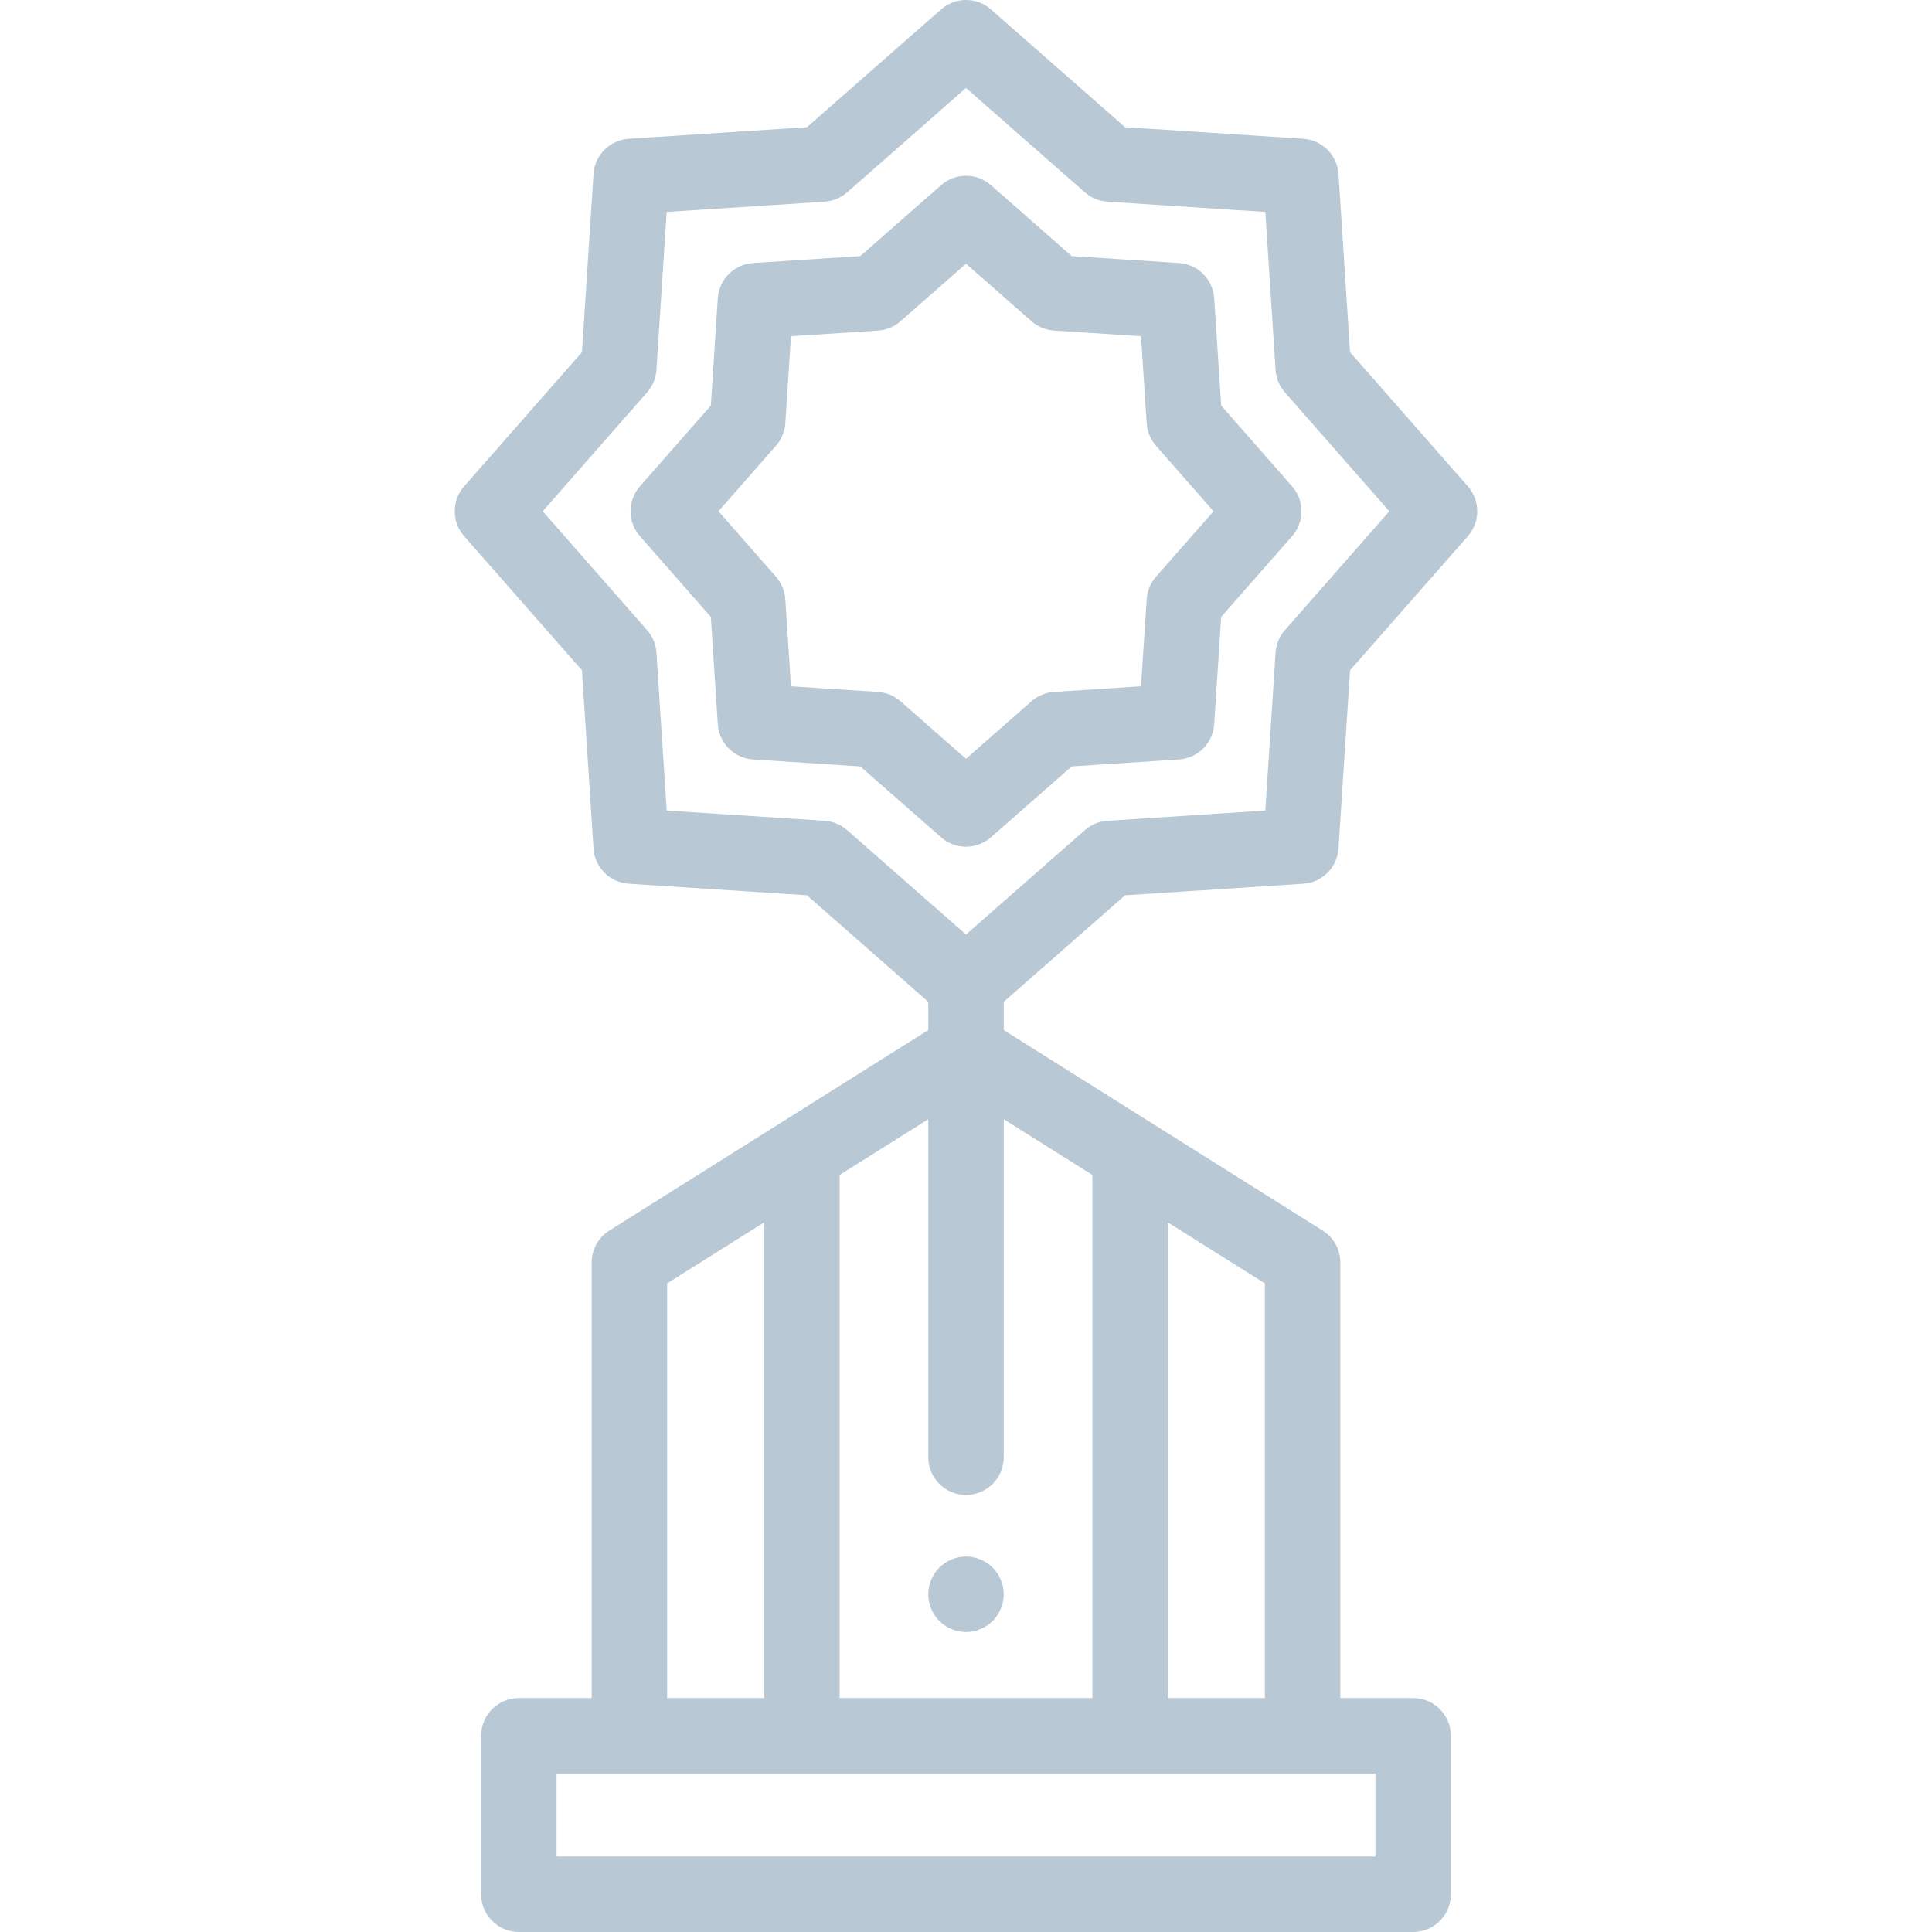
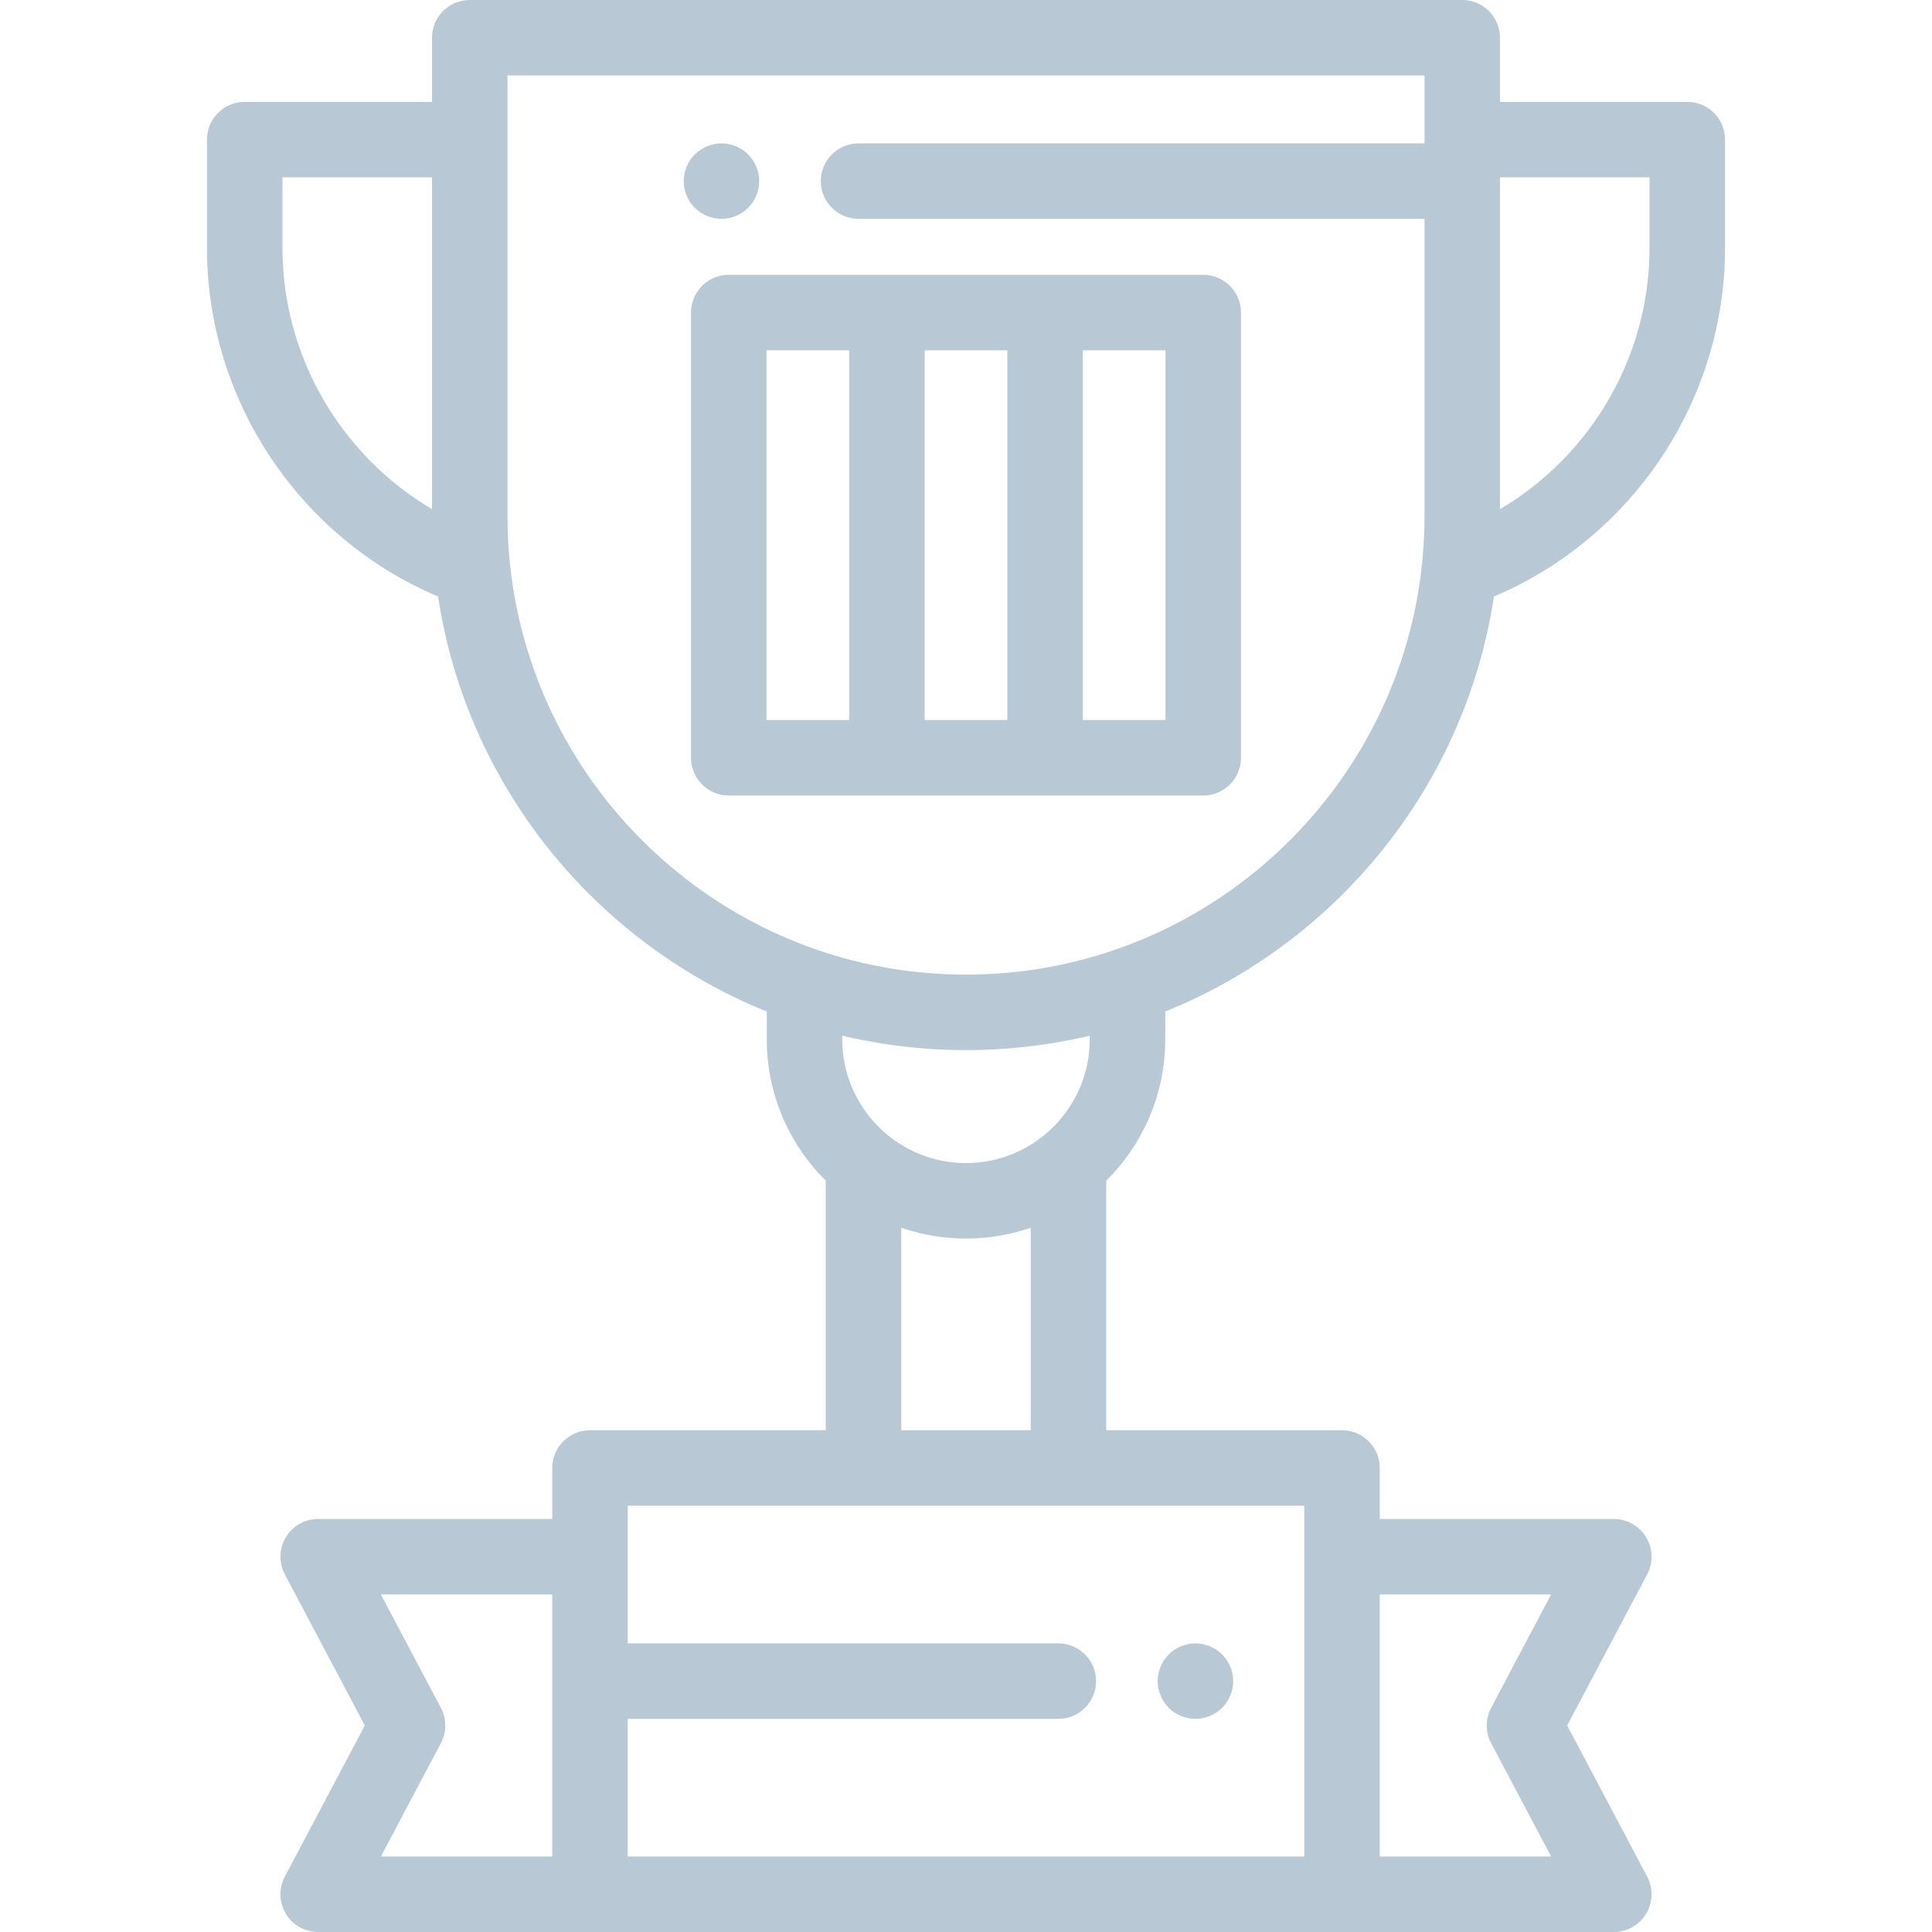
- <svg xmlns="http://www.w3.org/2000/svg" version="1.1" id="Capa_1" x="0px" y="0px" viewBox="0 0 511.999 511.999" style="enable-background:new 0 0 511.999 511.999;" xml:space="preserve" width="512px" height="512px">
+ <svg xmlns="http://www.w3.org/2000/svg" version="1.1" id="Capa_1" x="0px" y="0px" viewBox="0 0 511.998 511.998" style="enable-background:new 0 0 511.998 511.998;" xml:space="preserve" width="512px" height="512px">
  <g>
    <g>
-       <path d="M298.152,237.262l47.227-3.066c5.013-0.325,9.006-4.319,9.331-9.331l3.067-47.229L389,142.084    c3.315-3.774,3.315-9.423,0-13.197l-31.223-35.553l-3.065-47.228c-0.326-5.012-4.319-9.006-9.332-9.331l-47.228-3.066    L262.598,2.486c-3.775-3.315-9.423-3.315-13.197,0l-35.553,31.223l-47.229,3.066c-5.012,0.325-9.006,4.319-9.331,9.331    l-3.066,47.228L123,128.886c-3.315,3.774-3.315,9.423,0,13.197l31.222,35.553l3.066,47.229c0.325,5.012,4.319,9.005,9.331,9.331    l47.229,3.066L246,265.498v7.485l-38.821,24.4c-0.013,0.008-0.024,0.019-0.038,0.027l-45.664,28.704    c-2.911,1.83-4.678,5.027-4.678,8.466v115.419h-19.3c-5.523,0-10,4.477-10,10v42c0,5.523,4.477,10,10,10h237    c5.523,0,10-4.477,10-10v-42c0-5.523-4.477-10-10-10h-19.3v-115.42c0-3.439-1.767-6.636-4.678-8.466l-45.664-28.704    c-0.013-0.008-0.024-0.019-0.038-0.027L266,272.983v-7.485L298.152,237.262z M176.8,340.105l25.7-16.155v126.049h-25.7V340.105z     M309.5,323.949l25.7,16.155v109.895h-25.7V323.949z M345.2,469.999h19.3v22h-217v-22h19.3H345.2z M289.5,311.378v138.621h-67    V311.378l23.5-14.772v89.56c0,5.523,4.477,10,10,10c5.522,0,10-4.477,10-10v-89.56L289.5,311.378z M256,247.662l-31.51-27.672    c-1.658-1.456-3.75-2.322-5.951-2.465l-41.861-2.718l-2.717-41.861c-0.143-2.201-1.01-4.294-2.465-5.951l-27.672-31.51    l27.673-31.51c1.456-1.657,2.322-3.75,2.465-5.951l2.717-41.861l41.861-2.717c2.201-0.143,4.293-1.01,5.951-2.465L256,23.308    l31.511,27.673c1.657,1.456,3.75,2.322,5.951,2.465l41.86,2.718l2.718,41.86c0.143,2.201,1.009,4.294,2.465,5.951l27.673,31.51    l-27.673,31.511c-1.456,1.657-2.322,3.749-2.465,5.951l-2.719,41.861l-41.859,2.717c-2.201,0.143-4.294,1.01-5.951,2.465    L256,247.662z" fill="#b8c8d4" />
+       <path d="M326.607,443.56c-0.13-0.64-0.319-1.27-0.569-1.87c-0.25-0.6-0.561-1.18-0.92-1.72c-0.37-0.55-0.79-1.06-1.25-1.53    c-2.32-2.32-5.77-3.38-9.02-2.73c-0.64,0.13-1.27,0.32-1.87,0.57c-0.609,0.25-1.189,0.56-1.729,0.92    c-0.55,0.37-1.06,0.78-1.521,1.24c-0.46,0.47-0.88,0.98-1.239,1.53c-0.36,0.54-0.671,1.12-0.921,1.72    c-0.25,0.6-0.439,1.23-0.569,1.87c-0.13,0.65-0.2,1.3-0.2,1.96c0,0.65,0.07,1.3,0.2,1.95c0.13,0.64,0.319,1.27,0.569,1.87    c0.25,0.6,0.561,1.19,0.921,1.73c0.359,0.55,0.779,1.06,1.239,1.52c0.46,0.46,0.971,0.88,1.521,1.24    c0.54,0.36,1.12,0.67,1.729,0.92c0.601,0.25,1.23,0.44,1.87,0.57c0.641,0.13,1.3,0.2,1.95,0.2c2.64,0,5.21-1.07,7.07-2.93    c0.46-0.46,0.88-0.97,1.25-1.52c0.359-0.54,0.67-1.13,0.92-1.73c0.25-0.6,0.439-1.23,0.569-1.87c0.131-0.65,0.19-1.3,0.19-1.95    C326.797,444.86,326.737,444.21,326.607,443.56z" fill="#b8c8d4" />
    </g>
  </g>
  <g>
    <g>
-       <path d="M342.419,128.888l-18.797-21.404l-1.847-28.441c-0.325-5.013-4.318-9.006-9.331-9.332l-28.441-1.847l-21.404-18.797    c-3.773-3.314-9.422-3.315-13.197,0l-21.404,18.797l-28.441,1.846c-5.012,0.325-9.005,4.319-9.331,9.331l-1.847,28.442    l-18.797,21.404c-3.315,3.774-3.315,9.423,0,13.197l18.797,21.404l1.846,28.441c0.325,5.013,4.319,9.006,9.331,9.331l28.441,1.847    l21.405,18.797c1.887,1.658,4.243,2.486,6.599,2.486c2.354,0.001,4.71-0.828,6.597-2.485l21.405-18.797l28.44-1.846    c5.013-0.325,9.006-4.318,9.331-9.331l1.848-28.442l18.797-21.404C345.734,138.311,345.734,132.662,342.419,128.888z     M306.349,152.847c-1.456,1.657-2.322,3.749-2.465,5.951l-1.499,23.074l-23.072,1.497c-2.201,0.143-4.294,1.01-5.951,2.465    L256,201.082l-17.363-15.247c-1.657-1.455-3.749-2.322-5.951-2.465l-23.073-1.498l-1.498-23.074    c-0.143-2.202-1.01-4.294-2.465-5.951l-15.247-17.361l15.247-17.361c1.455-1.657,2.322-3.749,2.465-5.951l1.498-23.074    l23.073-1.498c2.201-0.143,4.294-1.01,5.951-2.465L256,69.889l17.361,15.247c1.657,1.456,3.75,2.322,5.951,2.465l23.074,1.498    l1.497,23.074c0.143,2.201,1.01,4.294,2.466,5.951l15.247,17.361L306.349,152.847z" fill="#b8c8d4" />
+       <path d="M308.794,275.437v-7.372c45.618-18.411,79.522-59.932,87.111-109.981c36.833-15.6,61.243-52.082,61.243-92.388V37    c0-5.523-4.478-10-10-10h-49.64V10c0-5.523-4.477-10-10-10H124.49c-5.522,0-10,4.477-10,10v17H64.85c-5.522,0-10,4.477-10,10    v28.696c0,40.307,24.409,76.788,61.243,92.388c7.589,50.049,41.493,91.57,87.111,109.981v7.372    c0,14.632,5.986,27.889,15.634,37.46v66.136h-62.483c-5.523,0-10,4.477-10,10v13.511h-62.03c-3.507,0-6.758,1.837-8.566,4.841    c-1.81,3.004-1.912,6.737-0.272,9.836l21.195,40.05l-21.195,40.05c-1.64,3.1-1.537,6.832,0.272,9.836    c1.809,3.004,5.06,4.841,8.566,4.841h72.03h199.289h72.03c3.507,0,6.758-1.837,8.566-4.841c1.81-3.004,1.912-6.737,0.272-9.836    l-21.195-40.05l21.195-40.05c1.64-3.1,1.537-6.832-0.272-9.836c-1.809-3.004-5.06-4.841-8.566-4.841h-62.03v-13.511    c0-5.523-4.478-10-10-10h-62.483v-66.136C302.808,303.326,308.794,290.069,308.794,275.437z M397.507,47h39.64v18.696    c0,28.707-15.466,54.99-39.64,69.241V47z M114.491,134.937c-24.174-14.25-39.64-40.533-39.64-69.241V47h39.64V134.937z     M146.355,492h-45.424l15.903-30.05c1.548-2.926,1.548-6.429,0-9.355l-15.903-30.05h45.424V492z M365.643,422.545h45.424    l-15.903,30.05c-1.548,2.926-1.548,6.429,0,9.355L411.067,492h-45.424V422.545z M345.642,399.034v13.511h0.002V492h-179.29    v-36.483h114.115c5.522,0,10-4.477,10-10s-4.478-10-10-10H166.354v-22.972v-13.511h62.483h54.322H345.642z M259.471,308.049    c-0.07,0.007-0.14,0.016-0.21,0.022c-0.443,0.044-0.888,0.076-1.336,0.102c-0.108,0.006-0.214,0.015-0.322,0.02    c-0.531,0.026-1.065,0.041-1.603,0.041c-0.538,0-1.072-0.015-1.603-0.041c-0.108-0.005-0.214-0.014-0.322-0.02    c-0.448-0.026-0.893-0.058-1.336-0.102c-0.07-0.007-0.14-0.015-0.21-0.022c-16.457-1.74-29.324-15.699-29.324-32.61v-0.969    c3.522,0.836,7.079,1.522,10.659,2.085c0.252,0.038,0.504,0.082,0.758,0.121c0.805,0.122,1.613,0.232,2.42,0.34    c0.49,0.066,0.98,0.132,1.472,0.193c0.711,0.088,1.424,0.168,2.137,0.245c0.602,0.065,1.204,0.126,1.808,0.184    c0.645,0.061,1.29,0.12,1.936,0.173c0.696,0.057,1.394,0.105,2.093,0.152c0.576,0.038,1.152,0.079,1.729,0.11    c0.824,0.045,1.652,0.077,2.479,0.108c0.464,0.017,0.927,0.04,1.391,0.053c1.3,0.035,2.603,0.056,3.912,0.056    c1.307,0,2.61-0.021,3.909-0.056c0.472-0.013,0.943-0.036,1.415-0.054c0.818-0.03,1.636-0.062,2.451-0.106    c0.589-0.032,1.177-0.073,1.765-0.112c0.682-0.046,1.364-0.093,2.044-0.148c0.666-0.054,1.331-0.115,1.995-0.178    c0.576-0.055,1.151-0.113,1.725-0.176c0.743-0.08,1.486-0.164,2.227-0.255c0.446-0.055,0.89-0.116,1.335-0.175    c0.854-0.114,1.708-0.23,2.56-0.359c0.169-0.026,0.336-0.055,0.504-0.081c3.65-0.568,7.275-1.266,10.866-2.118v0.967    C288.795,292.35,275.928,306.31,259.471,308.049z M273.16,325.359v53.675h-34.322v-53.675c0.099,0.034,0.2,0.063,0.3,0.096    c0.586,0.198,1.174,0.39,1.769,0.568c0.007,0.002,0.013,0.004,0.02,0.005c1.933,0.577,3.912,1.041,5.93,1.395    c0.185,0.033,0.369,0.069,0.555,0.099c0.491,0.081,0.986,0.151,1.482,0.218c0.337,0.046,0.674,0.09,1.013,0.129    c0.419,0.048,0.839,0.094,1.261,0.132c0.466,0.043,0.933,0.076,1.401,0.107c0.325,0.021,0.649,0.046,0.976,0.061    c0.817,0.038,1.636,0.062,2.456,0.062c0.82,0,1.639-0.024,2.456-0.062c0.327-0.015,0.651-0.04,0.976-0.061    c0.468-0.031,0.935-0.064,1.401-0.107c0.422-0.039,0.842-0.084,1.261-0.132c0.338-0.039,0.676-0.083,1.013-0.129    c0.496-0.067,0.991-0.137,1.482-0.218c0.185-0.031,0.37-0.067,0.555-0.099c2.018-0.354,3.997-0.818,5.93-1.395    c0.007-0.002,0.013-0.004,0.02-0.005c0.595-0.178,1.183-0.37,1.769-0.568C272.96,325.422,273.061,325.393,273.16,325.359z     M289.241,253.667c-0.034,0.01-0.068,0.019-0.102,0.028c-1.667,0.473-3.35,0.906-5.044,1.309c-0.47,0.111-0.94,0.221-1.411,0.326    c-1.017,0.229-2.038,0.444-3.064,0.647c-0.858,0.169-1.716,0.334-2.578,0.484c-0.633,0.111-1.269,0.215-1.906,0.317    c-1.2,0.19-2.403,0.37-3.61,0.523c-0.429,0.055-0.861,0.1-1.291,0.15c-1.117,0.13-2.236,0.247-3.358,0.346    c-0.383,0.034-0.765,0.072-1.149,0.102c-1.405,0.111-2.813,0.197-4.225,0.26c-0.334,0.015-0.669,0.026-1.004,0.038    c-1.497,0.054-2.996,0.092-4.5,0.092c-1.504,0-3.003-0.038-4.501-0.092c-0.333-0.012-0.667-0.023-1-0.038    c-1.415-0.063-2.828-0.149-4.236-0.261c-0.374-0.03-0.746-0.066-1.119-0.1c-1.14-0.101-2.278-0.219-3.413-0.352    c-0.393-0.046-0.789-0.085-1.181-0.135c-1.243-0.158-2.482-0.344-3.718-0.539c-0.614-0.098-1.227-0.198-1.838-0.305    c-0.942-0.164-1.882-0.343-2.82-0.529c-0.929-0.186-1.854-0.383-2.775-0.589c-0.529-0.118-1.056-0.241-1.584-0.366    c-1.558-0.371-3.105-0.77-4.639-1.201c-0.16-0.045-0.321-0.087-0.48-0.132c-50.86-14.515-88.205-61.413-88.205-116.869V20h243.018    v18H227.529c-5.523,0-10,4.477-10,10s4.477,10,10,10h149.978v78.781C377.507,192.259,340.133,239.173,289.241,253.667z" fill="#b8c8d4" />
    </g>
  </g>
  <g>
    <g>
-       <path d="M265.799,420.549c-0.12-0.64-0.32-1.27-0.57-1.87c-0.25-0.61-0.56-1.19-0.92-1.73c-0.359-0.55-0.779-1.06-1.24-1.52    c-0.46-0.46-0.97-0.88-1.52-1.24c-0.54-0.36-1.12-0.67-1.73-0.92c-0.6-0.25-1.229-0.45-1.869-0.57c-1.28-0.26-2.61-0.26-3.9,0    c-0.64,0.12-1.27,0.32-1.87,0.57c-0.61,0.25-1.19,0.56-1.73,0.92c-0.55,0.36-1.06,0.78-1.52,1.24c-0.46,0.46-0.88,0.97-1.24,1.52    c-0.36,0.54-0.67,1.12-0.92,1.73c-0.25,0.6-0.45,1.23-0.57,1.87c-0.13,0.64-0.2,1.3-0.2,1.95s0.07,1.31,0.2,1.95    c0.12,0.64,0.32,1.27,0.57,1.87c0.25,0.61,0.56,1.19,0.92,1.73c0.36,0.55,0.78,1.06,1.24,1.52c0.46,0.46,0.97,0.88,1.52,1.24    c0.54,0.36,1.12,0.67,1.73,0.92c0.6,0.25,1.23,0.45,1.87,0.57c0.64,0.13,1.3,0.2,1.95,0.2c0.65,0,1.31-0.07,1.95-0.2    c0.64-0.12,1.27-0.32,1.869-0.57c0.61-0.25,1.191-0.56,1.73-0.92c0.55-0.36,1.06-0.78,1.52-1.24c0.461-0.46,0.881-0.97,1.24-1.52    c0.36-0.54,0.67-1.12,0.92-1.73c0.25-0.6,0.45-1.23,0.57-1.87c0.13-0.64,0.2-1.3,0.2-1.95S265.929,421.189,265.799,420.549z" fill="#b8c8d4" />
+       <path d="M198.267,40.93c-2.319-2.32-5.77-3.39-9.029-2.73c-0.631,0.12-1.261,0.32-1.87,0.57c-0.601,0.25-1.181,0.56-1.721,0.92    c-0.55,0.36-1.06,0.78-1.52,1.24c-1.86,1.86-2.93,4.44-2.93,7.07c0,0.65,0.06,1.31,0.189,1.95c0.13,0.64,0.32,1.27,0.57,1.87    c0.25,0.61,0.559,1.19,0.92,1.73c0.37,0.55,0.79,1.06,1.25,1.52c0.463,0.46,0.973,0.88,1.522,1.24c0.54,0.36,1.12,0.67,1.721,0.92    c0.609,0.25,1.239,0.45,1.87,0.57c0.649,0.13,1.31,0.2,1.96,0.2c2.63,0,5.21-1.07,7.069-2.93c0.46-0.46,0.88-0.97,1.24-1.52    c0.36-0.54,0.67-1.12,0.92-1.73c0.25-0.6,0.44-1.23,0.57-1.87s0.2-1.3,0.2-1.95C201.198,45.37,200.128,42.79,198.267,40.93z" fill="#b8c8d4" />
+     </g>
+   </g>
+   <g>
+     <g>
+       <path d="M318.871,72.825h-41.915h-41.914h-41.915c-5.522,0-10,4.477-10,10v118c0,5.523,4.478,10,10,10h41.915h41.914h41.915    c5.522,0,10-4.477,10-10v-118C328.871,77.302,324.393,72.825,318.871,72.825z M225.042,190.825h-21.915v-98h21.915V190.825z     M266.956,190.825h-21.914v-98h21.914V190.825z M308.871,190.825h-21.915v-98h21.915V190.825z" fill="#b8c8d4" />
    </g>
  </g>
  <g>
</g>
  <g>
</g>
  <g>
</g>
  <g>
</g>
  <g>
</g>
  <g>
</g>
  <g>
</g>
  <g>
</g>
  <g>
</g>
  <g>
</g>
  <g>
</g>
  <g>
</g>
  <g>
</g>
  <g>
</g>
  <g>
</g>
</svg>
